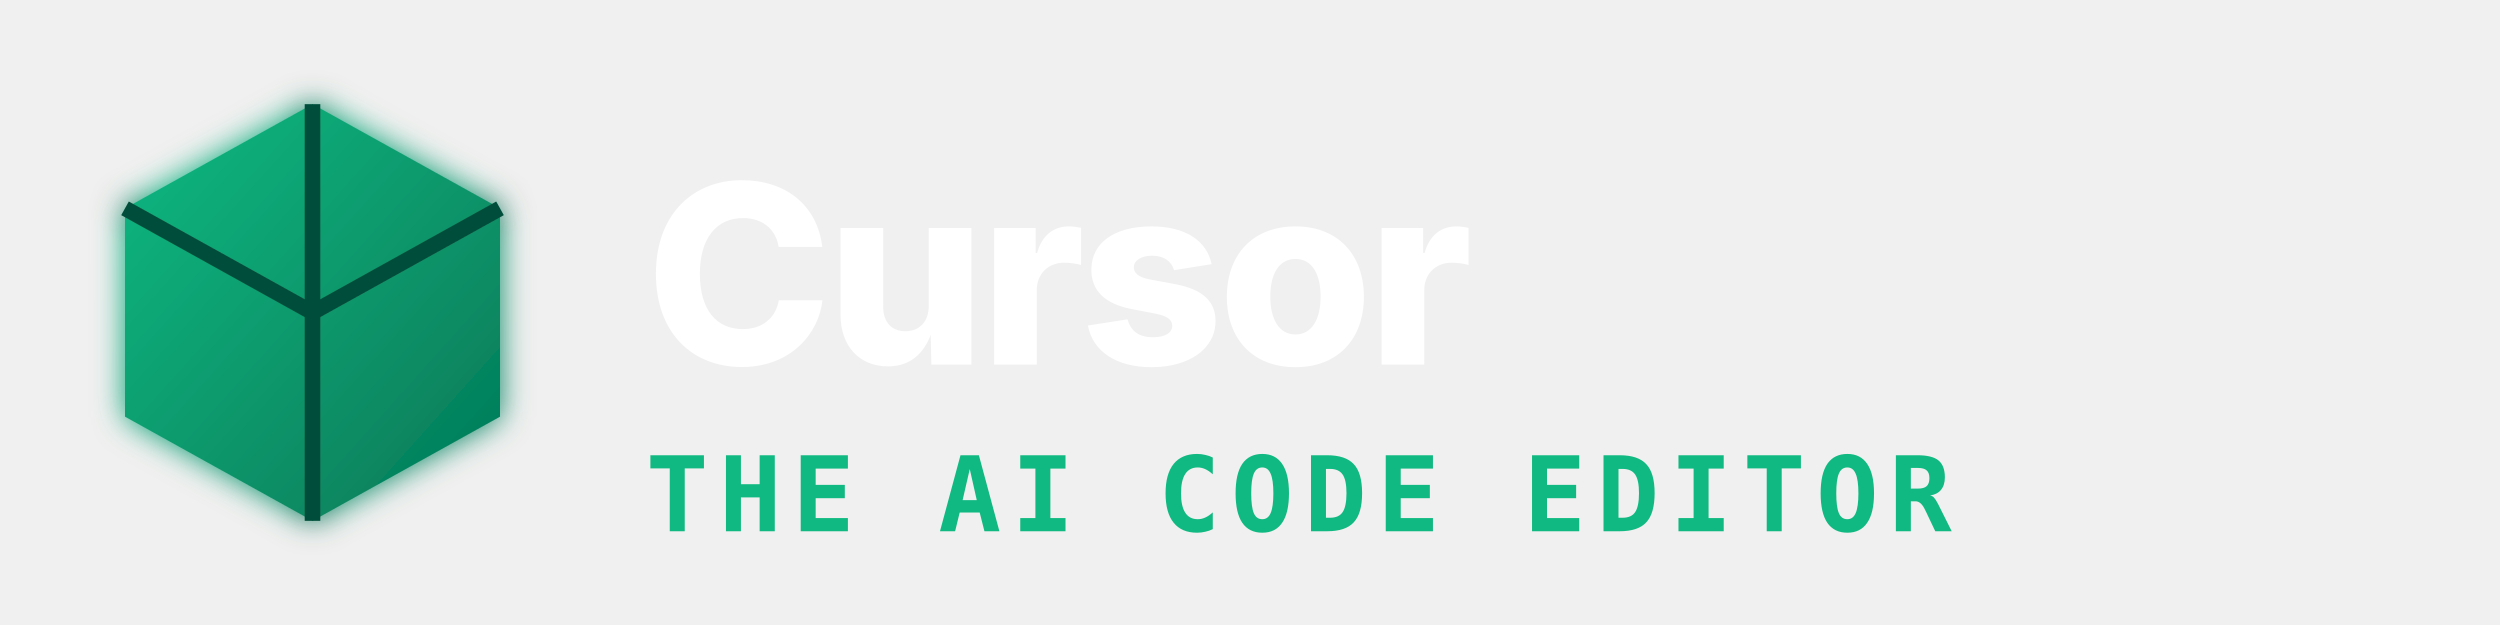
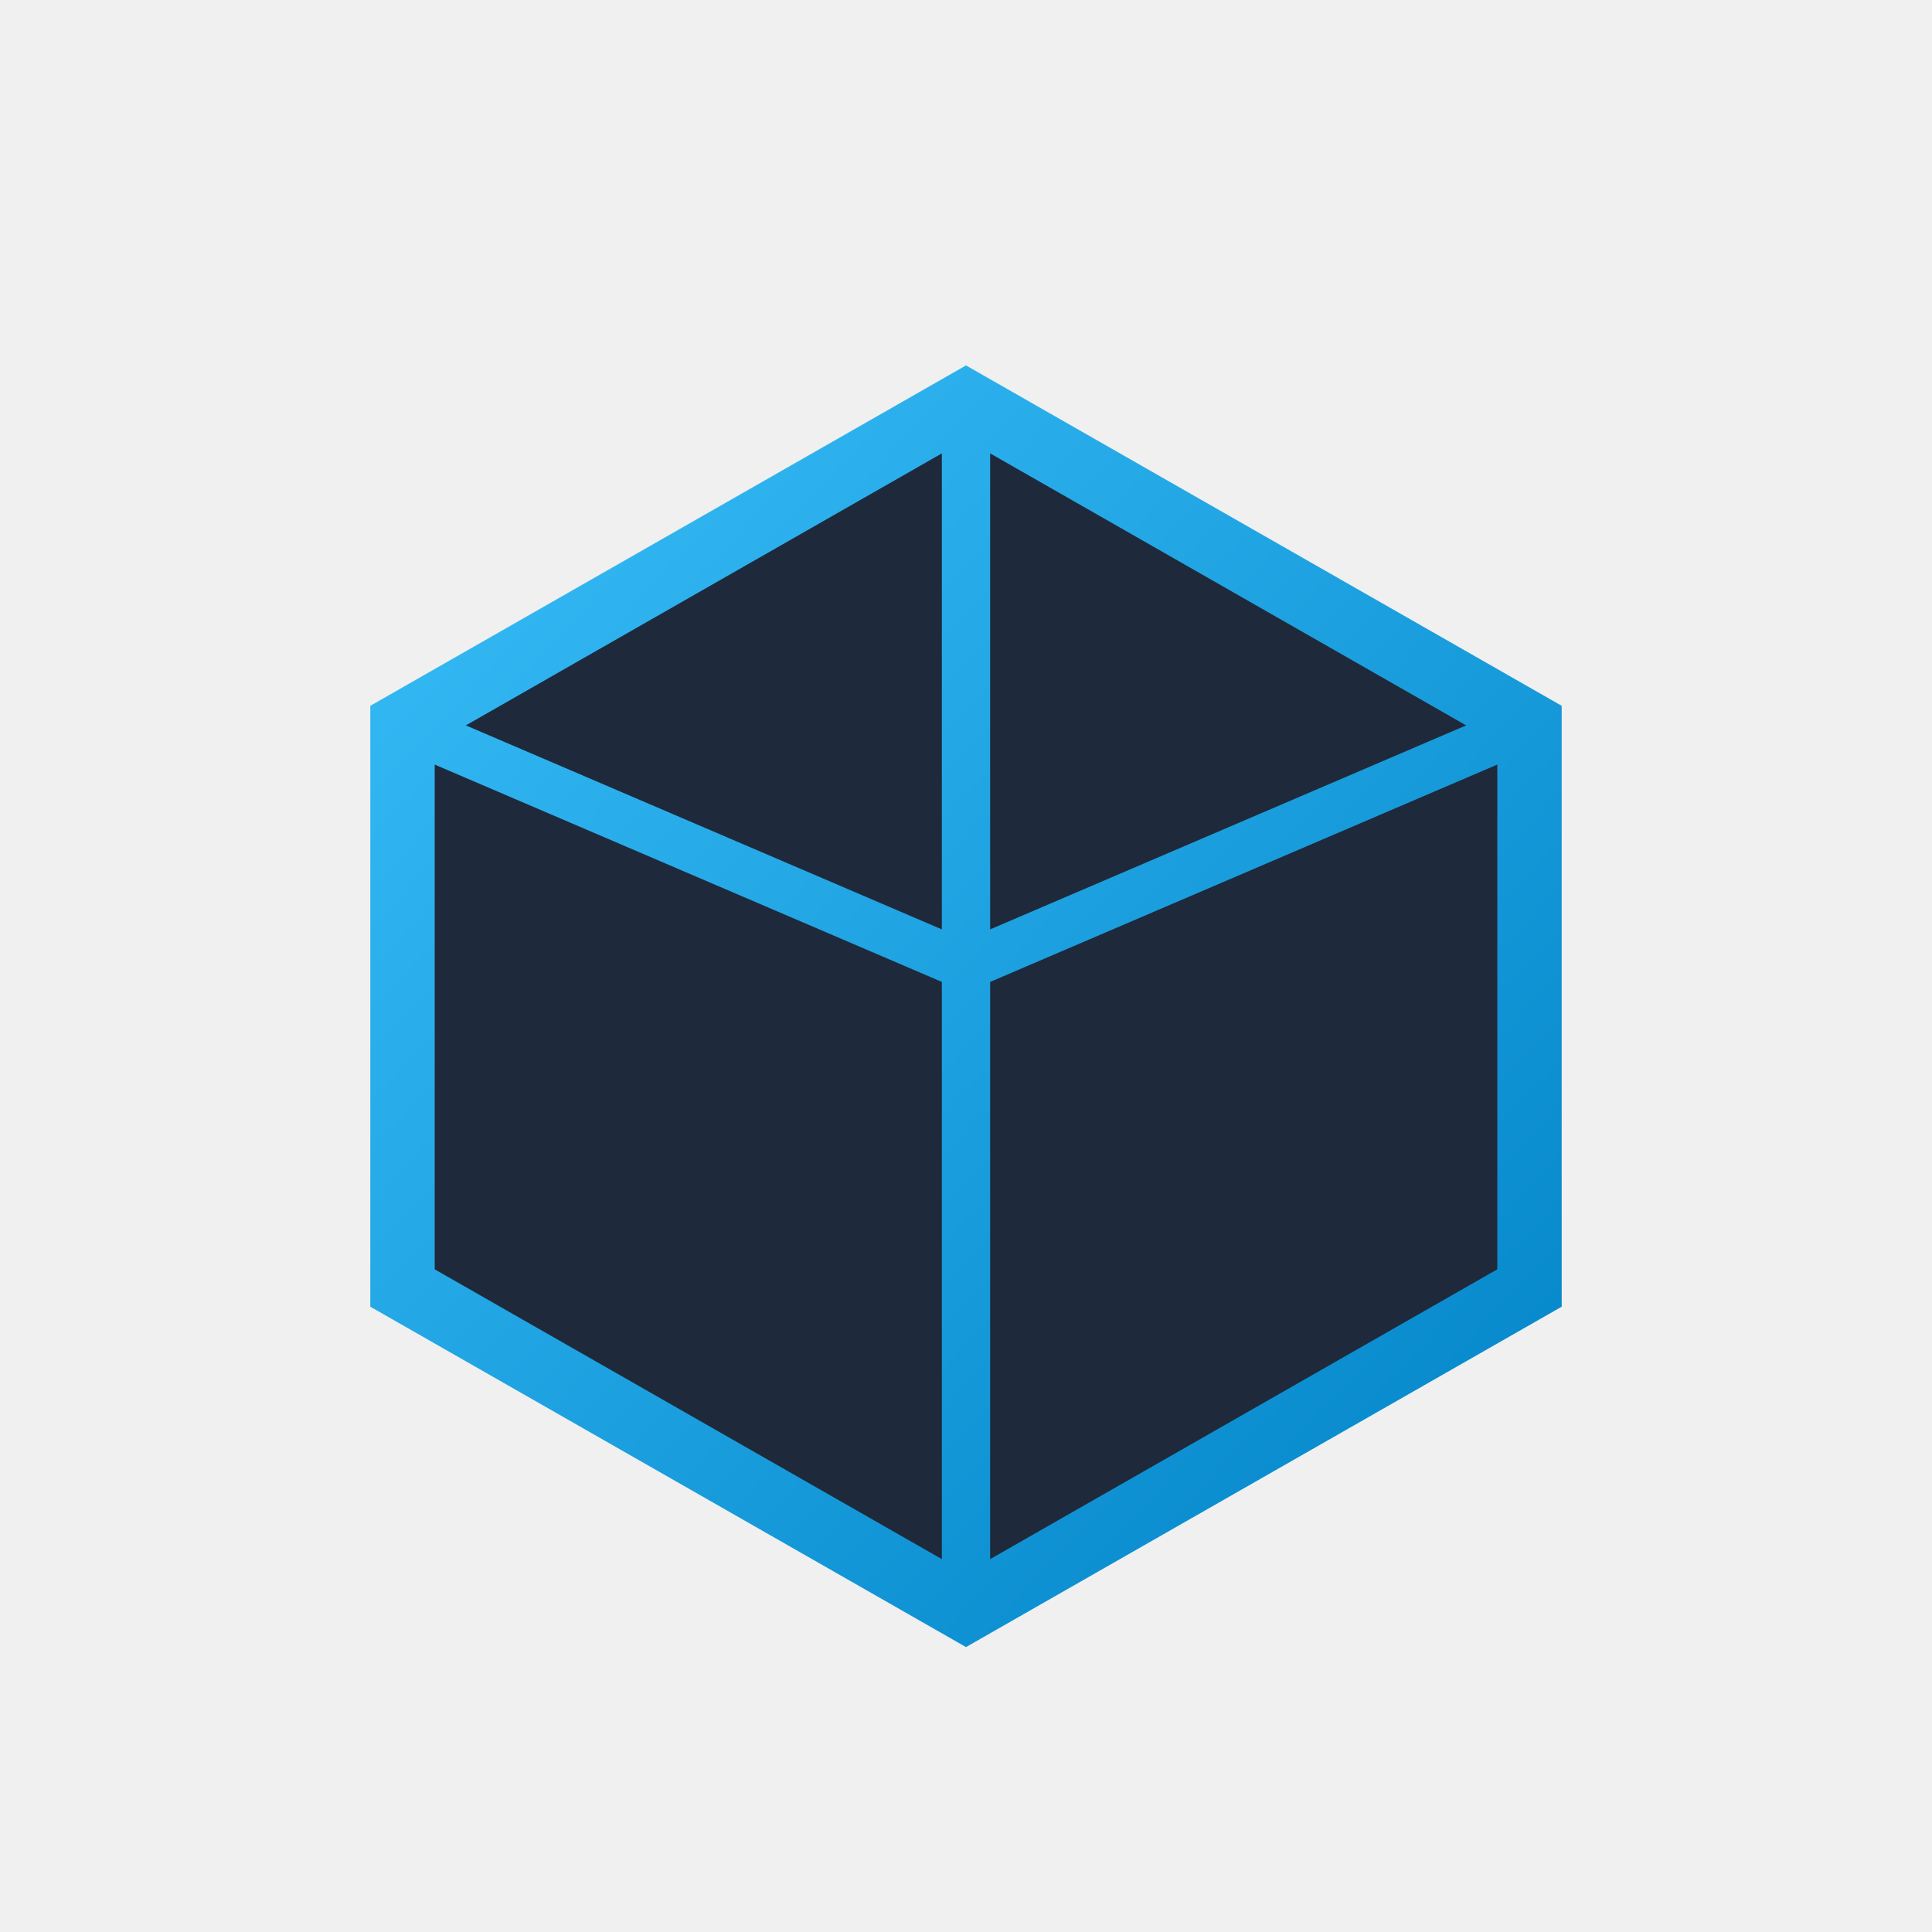
- <svg xmlns="http://www.w3.org/2000/svg" viewBox="0 0 240 60" width="240" height="60">
+ <svg xmlns="http://www.w3.org/2000/svg" viewBox="0 0 120 120" role="img" aria-labelledby="cursor-logo-title cursor-logo-desc">
  <defs>
-     <linearGradient id="cursorLogoGrad" x1="0%" y1="0%" x2="100%" y2="100%">
-       <stop offset="0%" stop-color="#10B981" />
-       <stop offset="100%" stop-color="#047857" />
+     <linearGradient id="cursor-logo-gradient" x1="0" y1="0" x2="1" y2="1">
+       <stop offset="0" stop-color="#38BDF8" />
+       <stop offset="1" stop-color="#0284C7" />
    </linearGradient>
-     <filter id="cursorLogoGlow" x="-20%" y="-20%" width="140%" height="140%">
-       <feGaussianBlur stdDeviation="1.5" result="blur" />
-       <feComposite in="SourceGraphic" in2="blur" operator="over" />
-     </filter>
  </defs>
  <style>
-     .cube-pulse {
-       animation: pulse-cube 3s infinite ease-in-out alternate;
-       transform-origin: 30px 30px;
+     .cursor-logo-bounce {
+       animation: cursor-logo-bounce 2.4s ease-in-out infinite;
+       transform-box: view-box;
+       transform-origin: 60px 60px;
    }
-     @keyframes pulse-cube {
-       0% { transform: scale(0.96); }
-       100% { transform: scale(1.04); }
-     }
-     .brand-title {
-       font-family: system-ui, -apple-system, sans-serif;
-       font-weight: 800;
-       font-size: 24px;
-       fill: #FFFFFF;
-       letter-spacing: -0.5px;
-     }
-     .brand-tag {
-       font-family: monospace;
-       font-weight: 600;
-       font-size: 10px;
-       fill: #10B981;
-       letter-spacing: 1px;
+     @keyframes cursor-logo-bounce {
+       0%, 100% { transform: translateY(0); }
+       50% { transform: translateY(-4px); }
    }
    @media (prefers-reduced-motion: reduce) {
-       .cube-pulse { animation: none !important; }
+       [data-animated] { animation: none !important; }
    }
  </style>
-   <g id="icon-mark" class="cube-pulse" filter="url(#cursorLogoGlow)">
-     <polygon points="30,10 48,20 48,40 30,50 12,40 12,20" fill="url(#cursorLogoGrad)" />
-     <line x1="30" y1="10" x2="30" y2="50" stroke="#064E3B" stroke-width="1.5" />
-     <line x1="30" y1="30" x2="48" y2="20" stroke="#064E3B" stroke-width="1.5" />
-     <line x1="30" y1="30" x2="12" y2="20" stroke="#064E3B" stroke-width="1.5" />
-   </g>
-   <g id="brand-text" transform="translate(62, 35)">
-     <text x="0" y="0" class="brand-title">Cursor</text>
-     <text x="0" y="16" class="brand-tag">THE AI CODE EDITOR</text>
+   <g class="cursor-logo-bounce" data-animated="true">
+     <path d="M60 25 L95 45 L95 80 L60 100 L25 80 L25 45 Z" fill="#1E293B" stroke="url(#cursor-logo-gradient)" stroke-width="4" />
+     <path d="M60 25 L60 100 M60 60 L95 45 M60 60 L25 45" fill="none" stroke="url(#cursor-logo-gradient)" stroke-width="3" />
  </g>
</svg>
